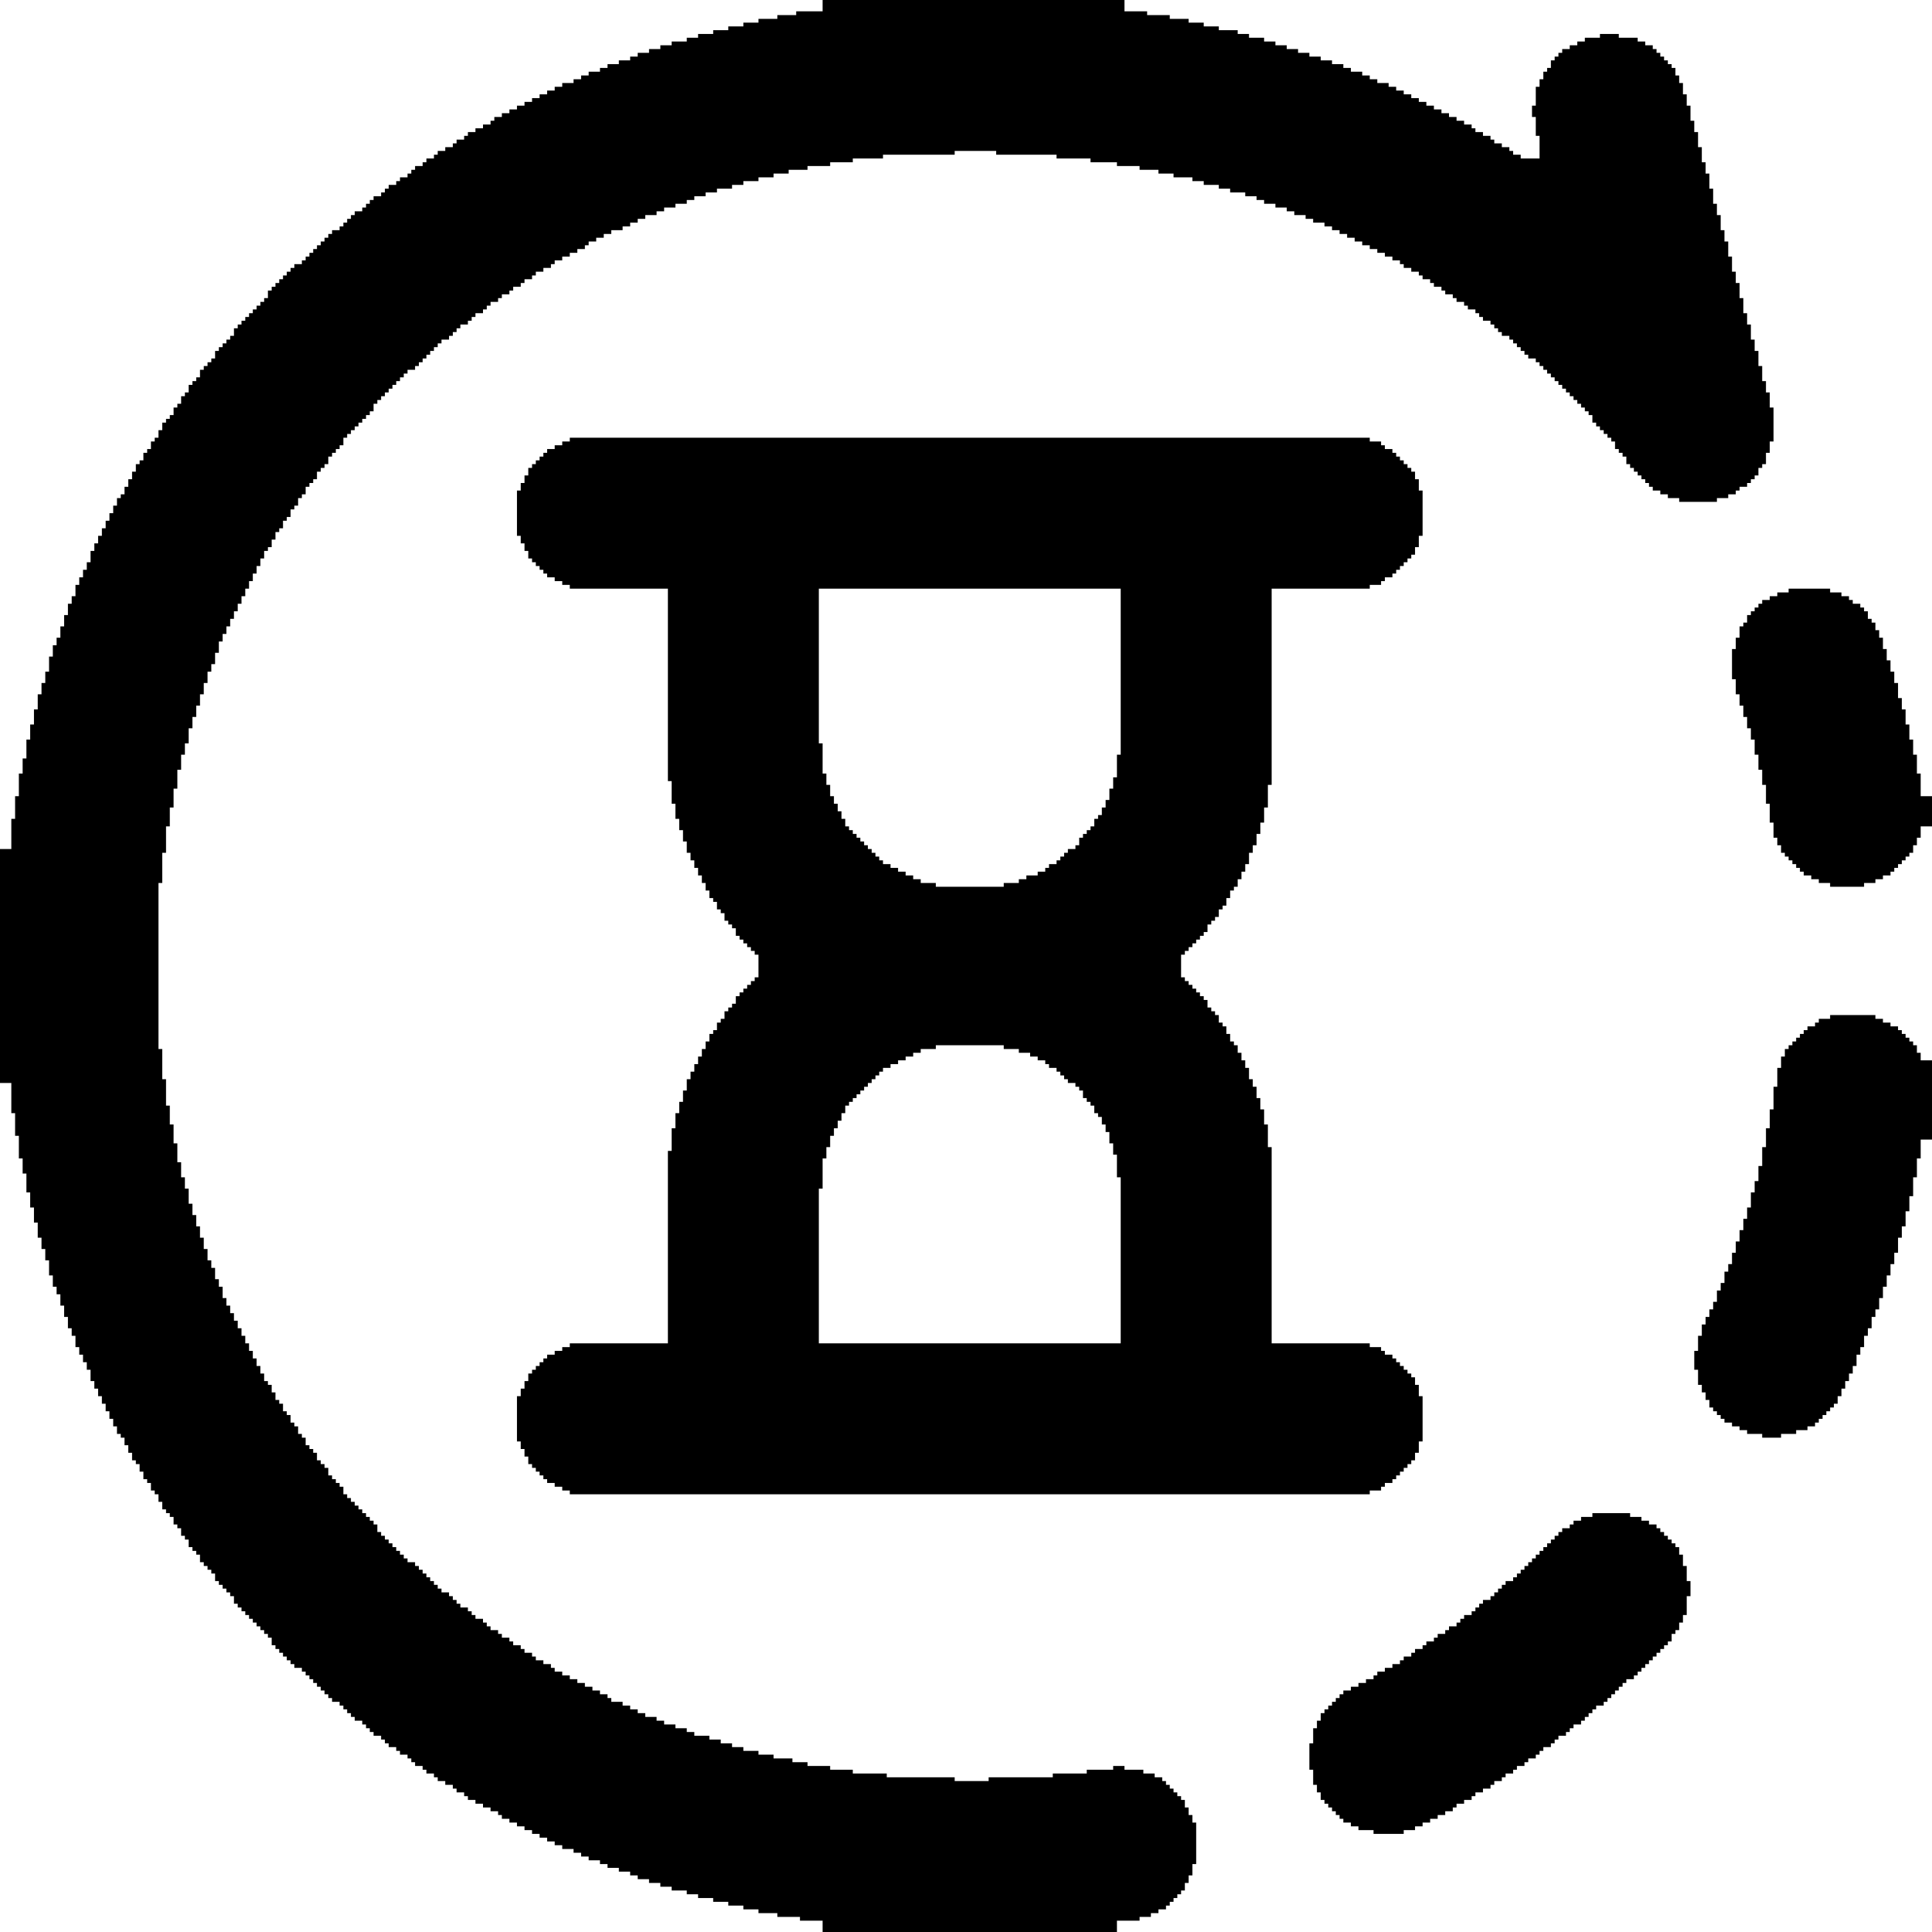
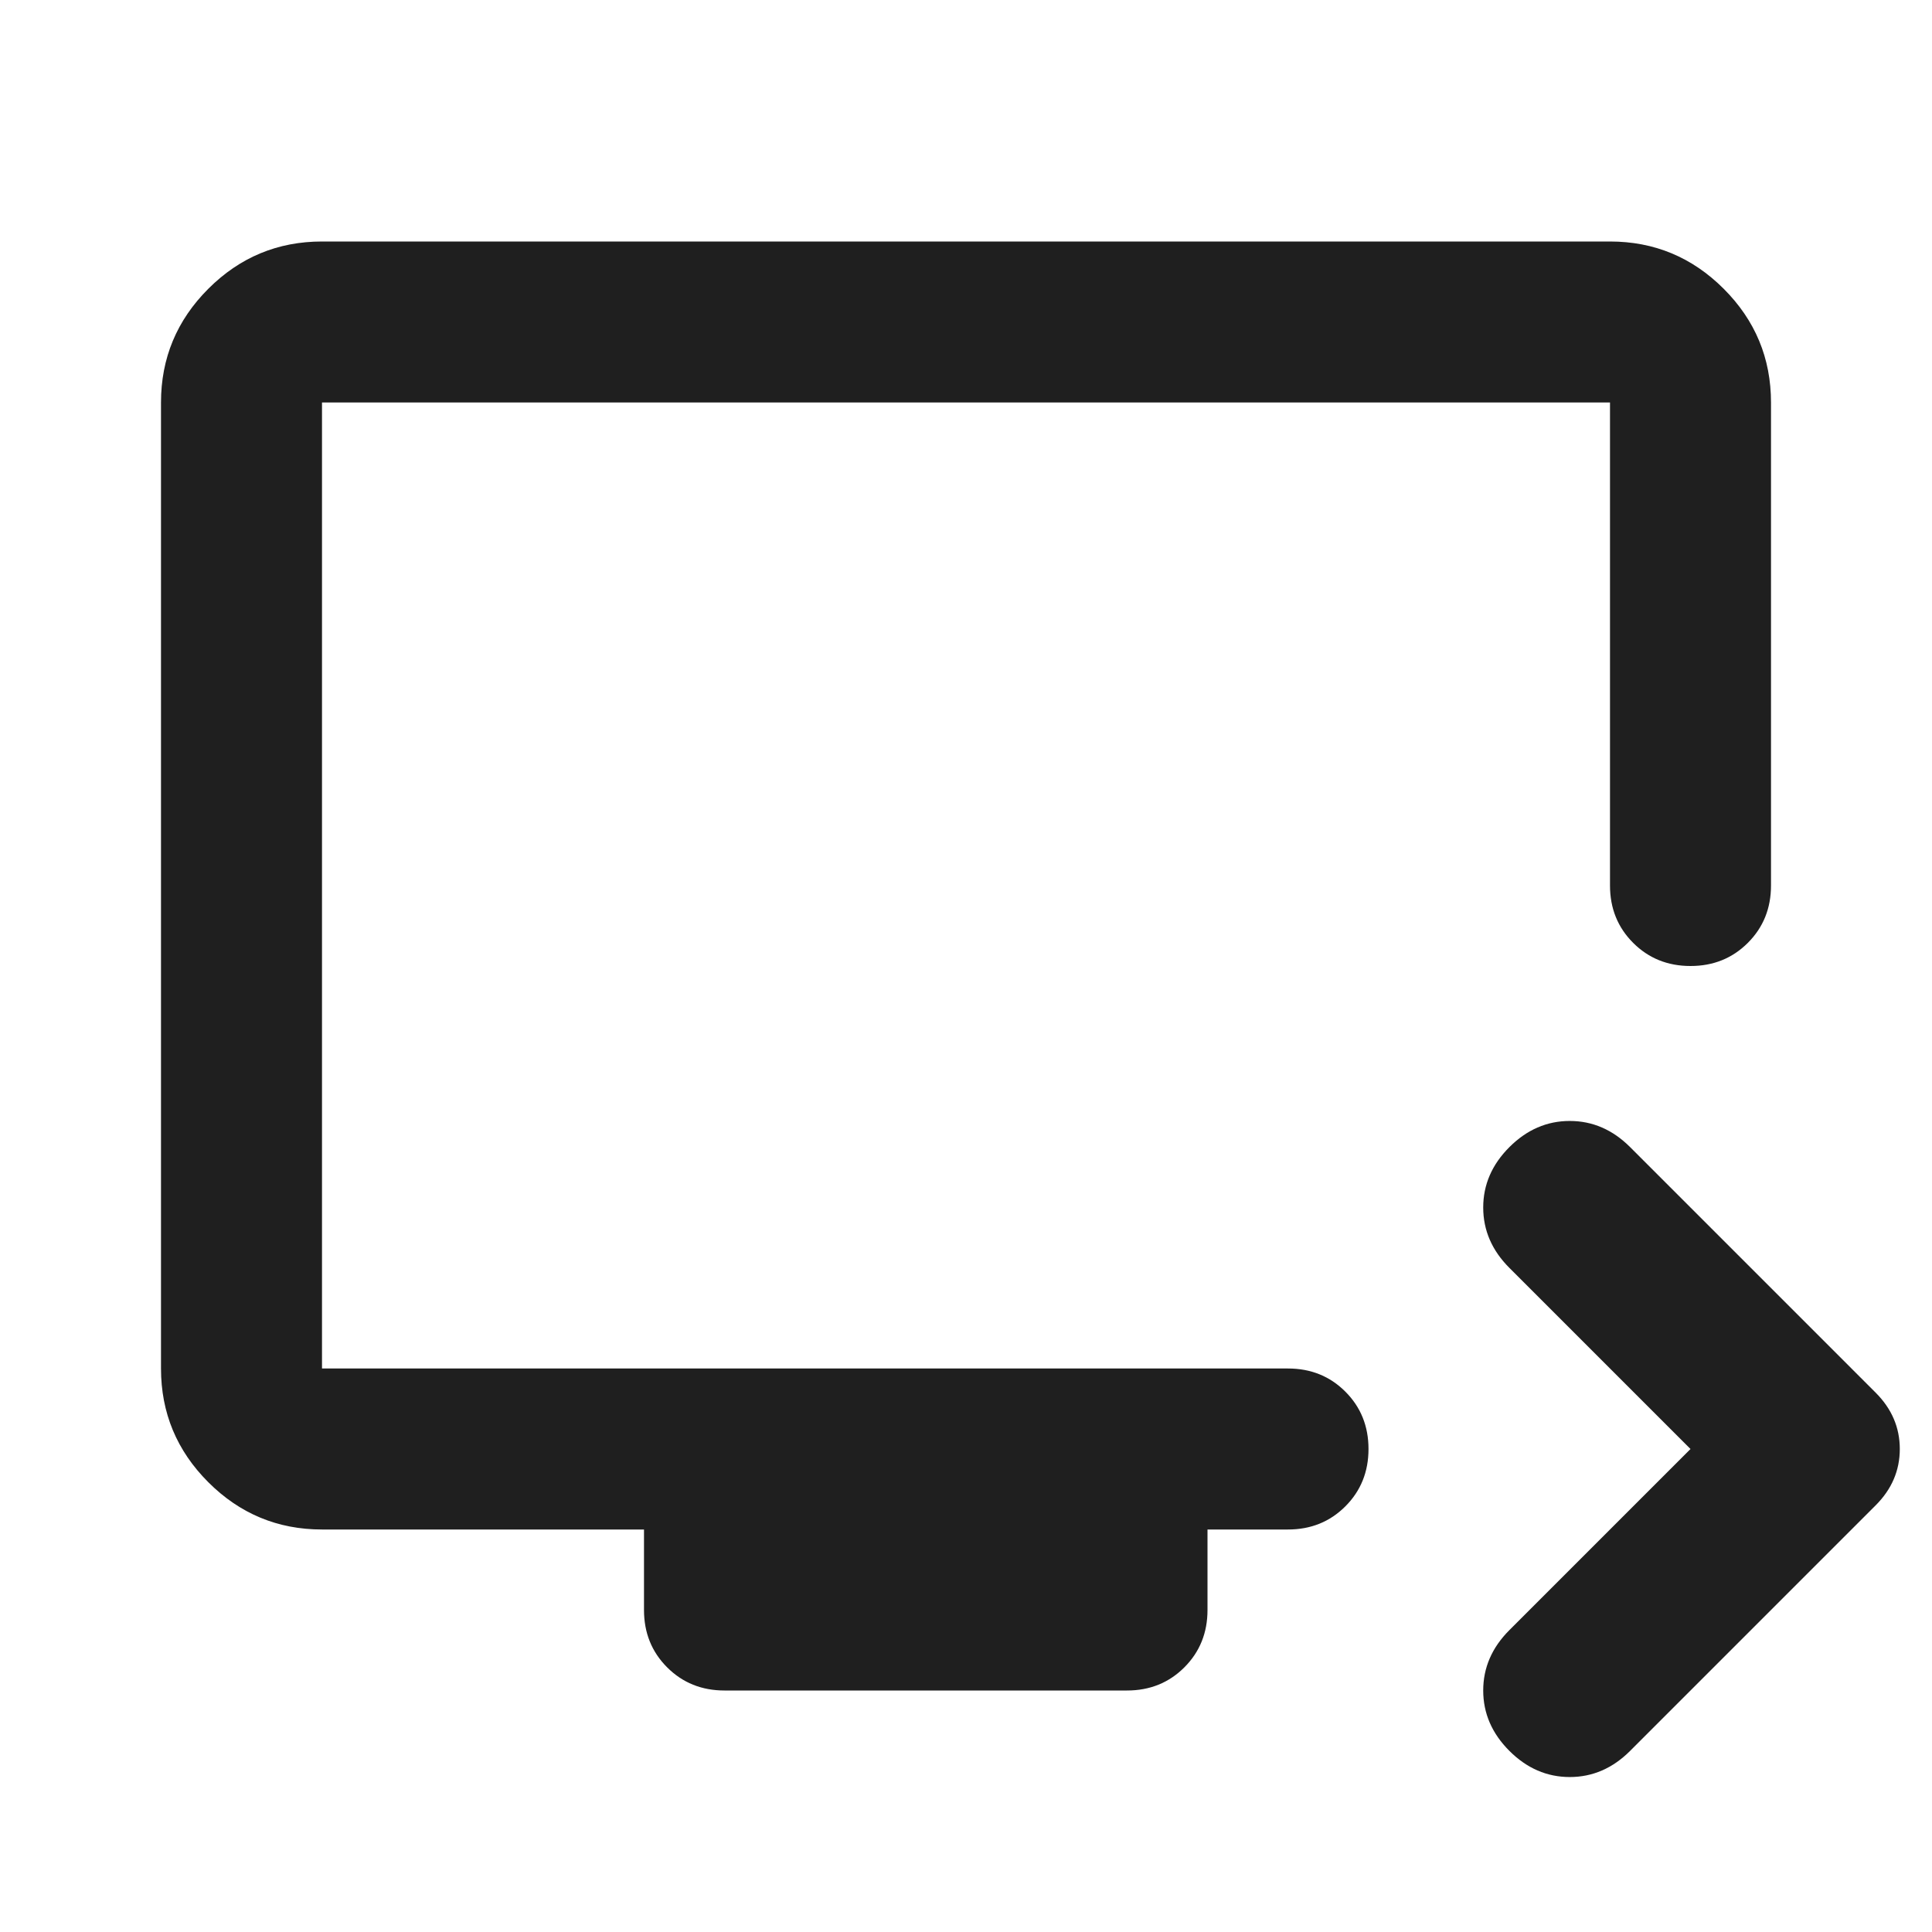
- <svg xmlns="http://www.w3.org/2000/svg" viewBox="0 0 512 512" width="512" height="512">
-   <path fill="#000" d="M218,0h80v1h-80zM218,1h80v1h-80zM218,2h80v1h-80zM211,3h93v1h-93zM206,4h104v1h-104zM201,5h114v1h-114zM197,6h122v1h-122zM193,7h130v1h-130zM189,8h139v1h-139zM185,9h146v1h-146zM424,9h5v1h-5zM182,10h153v1h-153zM420,10h14v1h-14zM178,11h160v1h-160zM418,11h18v1h-18zM175,12h166v1h-166zM416,12h22v1h-22zM172,13h172v1h-172zM414,13h25v1h-25zM169,14h178v1h-178zM413,14h27v1h-27zM167,15h183v1h-183zM412,15h29v1h-29zM164,16h189v1h-189zM411,16h31v1h-31zM161,17h195v1h-195zM411,17h32v1h-32zM159,18h199v1h-199zM410,18h34v1h-34zM156,19h205v1h-205zM409,19h35v1h-35zM154,20h209v1h-209zM409,20h36v1h-36zM152,21h213v1h-213zM408,21h37v1h-37zM149,22h219v1h-219zM408,22h38v1h-38zM147,23h223v1h-223zM407,23h39v1h-39zM145,24h227v1h-227zM407,24h39v1h-39zM143,25h231v1h-231zM407,25h40v1h-40zM141,26h235v1h-235zM407,26h40v1h-40zM139,27h239v1h-239zM407,27h40v1h-40zM137,28h243v1h-243zM406,28h42v1h-42zM135,29h247v1h-247zM406,29h42v1h-42zM133,30h251v1h-251zM406,30h42v1h-42zM131,31h255v1h-255zM407,31h41v1h-41zM130,32h258v1h-258zM407,32h42v1h-42zM128,33h262v1h-262zM407,33h42v1h-42zM126,34h265v1h-265zM407,34h42v1h-42zM124,35h269v1h-269zM407,35h43v1h-43zM123,36h272v1h-272zM408,36h42v1h-42zM121,37h275v1h-275zM408,37h42v1h-42zM120,38h278v1h-278zM408,38h42v1h-42zM118,39h282v1h-282zM408,39h43v1h-43zM116,40h137v1h-137zM264,40h137v1h-137zM408,40h43v1h-43zM115,41h119v1h-119zM280,41h123v1h-123zM408,41h43v1h-43zM113,42h113v1h-113zM289,42h162v1h-162zM112,43h108v1h-108zM296,43h156v1h-156zM110,44h104v1h-104zM302,44h150v1h-150zM109,45h100v1h-100zM307,45h145v1h-145zM108,46h97v1h-97zM311,46h142v1h-142zM106,47h95v1h-95zM316,47h137v1h-137zM105,48h92v1h-92zM319,48h134v1h-134zM103,49h91v1h-91zM323,49h130v1h-130zM102,50h88v1h-88zM326,50h128v1h-128zM101,51h86v1h-86zM330,51h124v1h-124zM99,52h85v1h-85zM333,52h121v1h-121zM98,53h84v1h-84zM335,53h119v1h-119zM97,54h82v1h-82zM338,54h117v1h-117zM96,55h80v1h-80zM341,55h114v1h-114zM94,56h80v1h-80zM343,56h112v1h-112zM93,57h78v1h-78zM346,57h110v1h-110zM92,58h77v1h-77zM348,58h108v1h-108zM91,59h76v1h-76zM351,59h105v1h-105zM90,60h75v1h-75zM353,60h103v1h-103zM88,61h74v1h-74zM355,61h102v1h-102zM87,62h73v1h-73zM357,62h100v1h-100zM86,63h72v1h-72zM359,63h98v1h-98zM85,64h71v1h-71zM361,64h97v1h-97zM84,65h71v1h-71zM363,65h95v1h-95zM83,66h70v1h-70zM365,66h93v1h-93zM82,67h69v1h-69zM367,67h91v1h-91zM81,68h68v1h-68zM369,68h90v1h-90zM80,69h67v1h-67zM371,69h88v1h-88zM78,70h68v1h-68zM372,70h87v1h-87zM77,71h67v1h-67zM374,71h85v1h-85zM76,72h66v1h-66zM376,72h84v1h-84zM75,73h66v1h-66zM377,73h83v1h-83zM74,74h65v1h-65zM379,74h81v1h-81zM73,75h65v1h-65zM380,75h81v1h-81zM72,76h64v1h-64zM382,76h79v1h-79zM71,77h64v1h-64zM383,77h78v1h-78zM71,78h62v1h-62zM385,78h76v1h-76zM70,79h62v1h-62zM386,79h76v1h-76zM69,80h61v1h-61zM388,80h74v1h-74zM68,81h61v1h-61zM389,81h73v1h-73zM67,82h61v1h-61zM391,82h71v1h-71zM66,83h60v1h-60zM392,83h71v1h-71zM65,84h60v1h-60zM393,84h70v1h-70zM64,85h60v1h-60zM395,85h68v1h-68zM63,86h59v1h-59zM396,86h68v1h-68zM62,87h59v1h-59zM397,87h67v1h-67zM62,88h58v1h-58zM398,88h66v1h-66zM61,89h58v1h-58zM400,89h64v1h-64zM60,90h57v1h-57zM401,90h64v1h-64zM59,91h57v1h-57zM402,91h63v1h-63zM58,92h57v1h-57zM403,92h62v1h-62zM57,93h57v1h-57zM404,93h62v1h-62zM57,94h56v1h-56zM405,94h61v1h-61zM56,95h56v1h-56zM407,95h59v1h-59zM55,96h56v1h-56zM408,96h58v1h-58zM54,97h56v1h-56zM409,97h58v1h-58zM53,98h55v1h-55zM410,98h57v1h-57zM53,99h54v1h-54zM411,99h56v1h-56zM52,100h54v1h-54zM412,100h55v1h-55zM51,101h54v1h-54zM413,101h55v1h-55zM50,102h54v1h-54zM414,102h54v1h-54zM50,103h53v1h-53zM415,103h53v1h-53zM49,104h53v1h-53zM416,104h53v1h-53zM48,105h53v1h-53zM417,105h52v1h-52zM48,106h52v1h-52zM418,106h51v1h-51zM47,107h52v1h-52zM419,107h50v1h-50zM46,108h53v1h-53zM420,108h50v1h-50zM46,109h52v1h-52zM421,109h49v1h-49zM45,110h52v1h-52zM422,110h48v1h-48zM44,111h52v1h-52zM422,111h48v1h-48zM43,112h52v1h-52zM423,112h47v1h-47zM43,113h51v1h-51zM424,113h46v1h-46zM42,114h51v1h-51zM425,114h45v1h-45zM42,115h50v1h-50zM426,115h44v1h-44zM41,116h50v1h-50zM151,116h212v1h-212zM427,116h43v1h-43zM40,117h51v1h-51zM149,117h217v1h-217zM428,117h41v1h-41zM40,118h50v1h-50zM147,118h220v1h-220zM428,118h41v1h-41zM39,119h50v1h-50zM145,119h224v1h-224zM429,119h40v1h-40zM38,120h50v1h-50zM144,120h226v1h-226zM430,120h38v1h-38zM38,121h49v1h-49zM143,121h228v1h-228zM431,121h37v1h-37zM37,122h50v1h-50zM142,122h230v1h-230zM431,122h37v1h-37zM36,123h50v1h-50zM141,123h232v1h-232zM432,123h35v1h-35zM36,124h49v1h-49zM140,124h234v1h-234zM433,124h33v1h-33zM35,125h49v1h-49zM140,125h235v1h-235zM434,125h32v1h-32zM35,126h49v1h-49zM139,126h236v1h-236zM435,126h30v1h-30zM34,127h49v1h-49zM139,127h237v1h-237zM436,127h28v1h-28zM34,128h48v1h-48zM138,128h238v1h-238zM437,128h26v1h-26zM33,129h48v1h-48zM138,129h238v1h-238zM438,129h23v1h-23zM33,130h48v1h-48zM137,130h240v1h-240zM440,130h20v1h-20zM32,131h48v1h-48zM137,131h240v1h-240zM442,131h16v1h-16zM31,132h48v1h-48zM137,132h240v1h-240zM445,132h10v1h-10zM31,133h48v1h-48zM137,133h240v1h-240zM30,134h48v1h-48zM137,134h240v1h-240zM30,135h47v1h-47zM137,135h240v1h-240zM29,136h48v1h-48zM137,136h240v1h-240zM29,137h47v1h-47zM137,137h240v1h-240zM28,138h47v1h-47zM137,138h240v1h-240zM28,139h47v1h-47zM137,139h240v1h-240zM27,140h47v1h-47zM137,140h240v1h-240zM27,141h46v1h-46zM137,141h240v1h-240zM26,142h47v1h-47zM138,142h238v1h-238zM26,143h46v1h-46zM138,143h238v1h-238zM25,144h47v1h-47zM139,144h237v1h-237zM25,145h46v1h-46zM139,145h236v1h-236zM24,146h46v1h-46zM140,146h235v1h-235zM24,147h46v1h-46zM140,147h234v1h-234zM24,148h45v1h-45zM141,148h232v1h-232zM23,149h46v1h-46zM142,149h230v1h-230zM23,150h45v1h-45zM143,150h228v1h-228zM22,151h46v1h-46zM144,151h226v1h-226zM22,152h45v1h-45zM145,152h224v1h-224zM21,153h46v1h-46zM147,153h220v1h-220zM21,154h45v1h-45zM149,154h217v1h-217zM20,155h46v1h-46zM151,155h212v1h-212zM20,156h45v1h-45zM177,156h40v1h-40zM297,156h40v1h-40zM474,156h11v1h-11zM20,157h45v1h-45zM177,157h40v1h-40zM297,157h40v1h-40zM471,157h17v1h-17zM19,158h45v1h-45zM177,158h40v1h-40zM297,158h40v1h-40zM469,158h21v1h-21zM19,159h45v1h-45zM177,159h40v1h-40zM297,159h40v1h-40zM467,159h24v1h-24zM18,160h45v1h-45zM177,160h40v1h-40zM297,160h40v1h-40zM466,160h27v1h-27zM18,161h45v1h-45zM177,161h40v1h-40zM297,161h40v1h-40zM465,161h29v1h-29zM18,162h44v1h-44zM177,162h40v1h-40zM297,162h40v1h-40zM464,162h31v1h-31zM17,163h45v1h-45zM177,163h40v1h-40zM297,163h40v1h-40zM463,163h32v1h-32zM17,164h44v1h-44zM177,164h40v1h-40zM297,164h40v1h-40zM463,164h33v1h-33zM17,165h44v1h-44zM177,165h40v1h-40zM297,165h40v1h-40zM462,165h35v1h-35zM16,166h44v1h-44zM177,166h40v1h-40zM297,166h40v1h-40zM461,166h36v1h-36zM16,167h44v1h-44zM177,167h40v1h-40zM297,167h40v1h-40zM461,167h37v1h-37zM16,168h43v1h-43zM177,168h40v1h-40zM297,168h40v1h-40zM461,168h37v1h-37zM15,169h44v1h-44zM177,169h40v1h-40zM297,169h40v1h-40zM460,169h39v1h-39zM15,170h43v1h-43zM177,170h40v1h-40zM297,170h40v1h-40zM460,170h39v1h-39zM14,171h44v1h-44zM177,171h40v1h-40zM297,171h40v1h-40zM460,171h39v1h-39zM14,172h44v1h-44zM177,172h40v1h-40zM297,172h40v1h-40zM459,172h41v1h-41zM14,173h43v1h-43zM177,173h40v1h-40zM297,173h40v1h-40zM459,173h41v1h-41zM13,174h44v1h-44zM177,174h40v1h-40zM297,174h40v1h-40zM459,174h41v1h-41zM13,175h44v1h-44zM177,175h40v1h-40zM297,175h40v1h-40zM459,175h42v1h-42zM13,176h43v1h-43zM177,176h40v1h-40zM297,176h40v1h-40zM459,176h42v1h-42zM13,177h43v1h-43zM177,177h40v1h-40zM297,177h40v1h-40zM459,177h42v1h-42zM12,178h43v1h-43zM177,178h40v1h-40zM297,178h40v1h-40zM459,178h43v1h-43zM12,179h43v1h-43zM177,179h40v1h-40zM297,179h40v1h-40zM459,179h43v1h-43zM12,180h43v1h-43zM177,180h40v1h-40zM297,180h40v1h-40zM460,180h42v1h-42zM11,181h43v1h-43zM177,181h40v1h-40zM297,181h40v1h-40zM460,181h43v1h-43zM11,182h43v1h-43zM177,182h40v1h-40zM297,182h40v1h-40zM460,182h43v1h-43zM11,183h43v1h-43zM177,183h40v1h-40zM297,183h40v1h-40zM460,183h43v1h-43zM10,184h43v1h-43zM177,184h40v1h-40zM297,184h40v1h-40zM461,184h42v1h-42zM10,185h43v1h-43zM177,185h40v1h-40zM297,185h40v1h-40zM461,185h43v1h-43zM10,186h43v1h-43zM177,186h40v1h-40zM297,186h40v1h-40zM461,186h43v1h-43zM10,187h42v1h-42zM177,187h40v1h-40zM297,187h40v1h-40zM462,187h42v1h-42zM9,188h43v1h-43zM177,188h40v1h-40zM297,188h40v1h-40zM462,188h43v1h-43zM9,189h43v1h-43zM177,189h40v1h-40zM297,189h40v1h-40zM462,189h43v1h-43zM9,190h42v1h-42zM177,190h40v1h-40zM297,190h40v1h-40zM463,190h42v1h-42zM9,191h42v1h-42zM177,191h40v1h-40zM297,191h40v1h-40zM463,191h42v1h-42zM8,192h43v1h-43zM177,192h40v1h-40zM297,192h40v1h-40zM463,192h43v1h-43zM8,193h42v1h-42zM177,193h40v1h-40zM297,193h40v1h-40zM464,193h42v1h-42zM8,194h42v1h-42zM177,194h40v1h-40zM297,194h40v1h-40zM464,194h42v1h-42zM8,195h42v1h-42zM177,195h40v1h-40zM297,195h40v1h-40zM464,195h42v1h-42zM7,196h43v1h-43zM177,196h40v1h-40zM297,196h40v1h-40zM465,196h42v1h-42zM7,197h42v1h-42zM177,197h41v1h-41zM297,197h40v1h-40zM465,197h42v1h-42zM7,198h42v1h-42zM177,198h41v1h-41zM297,198h40v1h-40zM465,198h42v1h-42zM7,199h42v1h-42zM177,199h41v1h-41zM297,199h40v1h-40zM465,199h42v1h-42zM7,200h41v1h-41zM177,200h41v1h-41zM296,200h41v1h-41zM466,200h42v1h-42zM6,201h42v1h-42zM177,201h41v1h-41zM296,201h41v1h-41zM466,201h42v1h-42zM6,202h42v1h-42zM177,202h41v1h-41zM296,202h41v1h-41zM466,202h42v1h-42zM6,203h42v1h-42zM177,203h41v1h-41zM296,203h41v1h-41zM466,203h42v1h-42zM6,204h41v1h-41zM177,204h41v1h-41zM296,204h41v1h-41zM467,204h41v1h-41zM5,205h42v1h-42zM177,205h42v1h-42zM296,205h41v1h-41zM467,205h42v1h-42zM5,206h42v1h-42zM177,206h42v1h-42zM295,206h42v1h-42zM467,206h42v1h-42zM5,207h42v1h-42zM178,207h41v1h-41zM295,207h42v1h-42zM467,207h42v1h-42zM5,208h42v1h-42zM178,208h42v1h-42zM295,208h41v1h-41zM468,208h41v1h-41zM5,209h41v1h-41zM178,209h42v1h-42zM294,209h42v1h-42zM468,209h41v1h-41zM5,210h41v1h-41zM178,210h42v1h-42zM294,210h42v1h-42zM468,210h41v1h-41zM4,211h42v1h-42zM178,211h43v1h-43zM294,211h42v1h-42zM468,211h44v1h-44zM4,212h42v1h-42zM178,212h43v1h-43zM293,212h43v1h-43zM468,212h44v1h-44zM4,213h42v1h-42zM179,213h43v1h-43zM293,213h43v1h-43zM469,213h43v1h-43zM4,214h41v1h-41zM179,214h43v1h-43zM292,214h43v1h-43zM469,214h43v1h-43zM4,215h41v1h-41zM179,215h44v1h-44zM292,215h43v1h-43zM469,215h43v1h-43zM4,216h41v1h-41zM179,216h44v1h-44zM291,216h44v1h-44zM469,216h43v1h-43zM3,217h42v1h-42zM180,217h44v1h-44zM290,217h45v1h-45zM469,217h43v1h-43zM3,218h42v1h-42zM180,218h44v1h-44zM290,218h44v1h-44zM470,218h42v1h-42zM3,219h41v1h-41zM180,219h45v1h-45zM289,219h45v1h-45zM470,219h39v1h-39zM3,220h41v1h-41zM181,220h45v1h-45zM288,220h46v1h-46zM470,220h39v1h-39zM3,221h41v1h-41zM181,221h46v1h-46zM287,221h46v1h-46zM470,221h39v1h-39zM3,222h41v1h-41zM181,222h47v1h-47zM286,222h47v1h-47zM471,222h37v1h-37zM3,223h41v1h-41zM182,223h47v1h-47zM286,223h47v1h-47zM471,223h37v1h-37zM3,224h41v1h-41zM182,224h48v1h-48zM285,224h47v1h-47zM472,224h35v1h-35zM0,225h44v1h-44zM182,225h49v1h-49zM283,225h49v1h-49zM472,225h35v1h-35zM0,226h43v1h-43zM183,226h49v1h-49zM282,226h49v1h-49zM473,226h33v1h-33zM0,227h43v1h-43zM183,227h50v1h-50zM281,227h50v1h-50zM474,227h31v1h-31zM0,228h43v1h-43zM184,228h50v1h-50zM280,228h51v1h-51zM475,228h29v1h-29zM0,229h43v1h-43zM184,229h52v1h-52zM278,229h52v1h-52zM476,229h27v1h-27zM0,230h43v1h-43zM185,230h53v1h-53zM277,230h53v1h-53zM477,230h25v1h-25zM0,231h43v1h-43zM185,231h55v1h-55zM275,231h54v1h-54zM478,231h23v1h-23zM0,232h43v1h-43zM186,232h56v1h-56zM272,232h57v1h-57zM480,232h19v1h-19zM0,233h43v1h-43zM186,233h58v1h-58zM270,233h58v1h-58zM482,233h15v1h-15zM0,234h42v1h-42zM187,234h61v1h-61zM266,234h62v1h-62zM485,234h9v1h-9zM0,235h42v1h-42zM187,235h140v1h-140zM0,236h42v1h-42zM188,236h138v1h-138zM0,237h42v1h-42zM188,237h138v1h-138zM0,238h42v1h-42zM189,238h136v1h-136zM0,239h42v1h-42zM190,239h135v1h-135zM0,240h42v1h-42zM190,240h134v1h-134zM0,241h42v1h-42zM191,241h132v1h-132zM0,242h42v1h-42zM192,242h131v1h-131zM0,243h42v1h-42zM192,243h130v1h-130zM0,244h42v1h-42zM193,244h128v1h-128zM0,245h42v1h-42zM194,245h126v1h-126zM0,246h42v1h-42zM195,246h125v1h-125zM0,247h42v1h-42zM195,247h124v1h-124zM0,248h42v1h-42zM196,248h122v1h-122zM0,249h42v1h-42zM197,249h120v1h-120zM0,250h42v1h-42zM198,250h118v1h-118zM0,251h42v1h-42zM199,251h116v1h-116zM0,252h42v1h-42zM200,252h114v1h-114zM0,253h42v1h-42zM201,253h112v1h-112zM0,254h42v1h-42zM201,254h112v1h-112zM0,255h42v1h-42zM201,255h112v1h-112zM0,256h42v1h-42zM201,256h112v1h-112zM0,257h42v1h-42zM201,257h112v1h-112zM0,258h42v1h-42zM201,258h112v1h-112zM0,259h42v1h-42zM200,259h114v1h-114zM0,260h42v1h-42zM199,260h116v1h-116zM0,261h42v1h-42zM198,261h118v1h-118zM0,262h42v1h-42zM197,262h120v1h-120zM0,263h42v1h-42zM196,263h122v1h-122zM0,264h42v1h-42zM195,264h124v1h-124zM0,265h42v1h-42zM195,265h125v1h-125zM0,266h42v1h-42zM194,266h126v1h-126zM0,267h42v1h-42zM193,267h128v1h-128zM0,268h42v1h-42zM192,268h130v1h-130zM0,269h42v1h-42zM192,269h131v1h-131zM485,269h12v1h-12zM0,270h42v1h-42zM191,270h132v1h-132zM482,270h17v1h-17zM0,271h42v1h-42zM190,271h134v1h-134zM481,271h20v1h-20zM0,272h42v1h-42zM190,272h135v1h-135zM479,272h24v1h-24zM0,273h42v1h-42zM189,273h136v1h-136zM478,273h26v1h-26zM0,274h42v1h-42zM188,274h138v1h-138zM477,274h28v1h-28zM0,275h42v1h-42zM188,275h138v1h-138zM476,275h30v1h-30zM0,276h42v1h-42zM187,276h140v1h-140zM475,276h32v1h-32zM0,277h42v1h-42zM187,277h61v1h-61zM266,277h62v1h-62zM474,277h34v1h-34zM0,278h43v1h-43zM186,278h58v1h-58zM270,278h58v1h-58zM473,278h35v1h-35zM0,279h43v1h-43zM186,279h56v1h-56zM273,279h56v1h-56zM473,279h36v1h-36zM0,280h43v1h-43zM185,280h55v1h-55zM275,280h54v1h-54zM472,280h37v1h-37zM0,281h43v1h-43zM185,281h53v1h-53zM277,281h53v1h-53zM472,281h40v1h-40zM0,282h43v1h-43zM184,282h52v1h-52zM278,282h52v1h-52zM472,282h40v1h-40zM0,283h43v1h-43zM184,283h50v1h-50zM280,283h51v1h-51zM471,283h41v1h-41zM0,284h43v1h-43zM183,284h50v1h-50zM281,284h50v1h-50zM471,284h41v1h-41zM0,285h43v1h-43zM183,285h49v1h-49zM282,285h49v1h-49zM471,285h41v1h-41zM0,286h44v1h-44zM182,286h49v1h-49zM283,286h49v1h-49zM471,286h41v1h-41zM3,287h41v1h-41zM182,287h48v1h-48zM285,287h47v1h-47zM471,287h41v1h-41zM3,288h41v1h-41zM182,288h47v1h-47zM286,288h47v1h-47zM470,288h42v1h-42zM3,289h41v1h-41zM181,289h47v1h-47zM287,289h46v1h-46zM470,289h42v1h-42zM3,290h41v1h-41zM181,290h46v1h-46zM287,290h46v1h-46zM470,290h42v1h-42zM3,291h41v1h-41zM181,291h45v1h-45zM288,291h46v1h-46zM470,291h42v1h-42zM3,292h41v1h-41zM180,292h45v1h-45zM289,292h45v1h-45zM470,292h42v1h-42zM3,293h42v1h-42zM180,293h44v1h-44zM290,293h44v1h-44zM470,293h42v1h-42zM3,294h42v1h-42zM180,294h44v1h-44zM290,294h45v1h-45zM469,294h43v1h-43zM4,295h41v1h-41zM179,295h44v1h-44zM291,295h44v1h-44zM469,295h43v1h-43zM4,296h41v1h-41zM179,296h44v1h-44zM292,296h43v1h-43zM469,296h43v1h-43zM4,297h41v1h-41zM179,297h43v1h-43zM292,297h43v1h-43zM469,297h43v1h-43zM4,298h42v1h-42zM179,298h43v1h-43zM293,298h43v1h-43zM469,298h43v1h-43zM4,299h42v1h-42zM178,299h43v1h-43zM293,299h43v1h-43zM468,299h44v1h-44zM4,300h42v1h-42zM178,300h43v1h-43zM294,300h42v1h-42zM468,300h44v1h-44zM5,301h41v1h-41zM178,301h42v1h-42zM294,301h42v1h-42zM468,301h44v1h-44zM5,302h41v1h-41zM178,302h42v1h-42zM294,302h42v1h-42zM468,302h41v1h-41zM5,303h42v1h-42zM178,303h42v1h-42zM295,303h41v1h-41zM468,303h41v1h-41zM5,304h42v1h-42zM178,304h41v1h-41zM295,304h42v1h-42zM467,304h42v1h-42zM5,305h42v1h-42zM177,305h42v1h-42zM295,305h42v1h-42zM467,305h42v1h-42zM5,306h42v1h-42zM177,306h42v1h-42zM296,306h41v1h-41zM467,306h42v1h-42zM6,307h41v1h-41zM177,307h41v1h-41zM296,307h41v1h-41zM467,307h41v1h-41zM6,308h42v1h-42zM177,308h41v1h-41zM296,308h41v1h-41zM467,308h41v1h-41zM6,309h42v1h-42zM177,309h41v1h-41zM296,309h41v1h-41zM466,309h42v1h-42zM6,310h42v1h-42zM177,310h41v1h-41zM296,310h41v1h-41zM466,310h42v1h-42zM7,311h41v1h-41zM177,311h41v1h-41zM296,311h41v1h-41zM466,311h42v1h-42zM7,312h42v1h-42zM177,312h41v1h-41zM297,312h40v1h-40zM466,312h41v1h-41zM7,313h42v1h-42zM177,313h41v1h-41zM297,313h40v1h-40zM465,313h42v1h-42zM7,314h42v1h-42zM177,314h41v1h-41zM297,314h40v1h-40zM465,314h42v1h-42zM7,315h43v1h-43zM177,315h40v1h-40zM297,315h40v1h-40zM465,315h42v1h-42zM8,316h42v1h-42zM177,316h40v1h-40zM297,316h40v1h-40zM464,316h43v1h-43zM8,317h42v1h-42zM177,317h40v1h-40zM297,317h40v1h-40zM464,317h42v1h-42zM8,318h42v1h-42zM177,318h40v1h-40zM297,318h40v1h-40zM464,318h42v1h-42zM8,319h43v1h-43zM177,319h40v1h-40zM297,319h40v1h-40zM464,319h42v1h-42zM9,320h42v1h-42zM177,320h40v1h-40zM297,320h40v1h-40zM463,320h43v1h-43zM9,321h42v1h-42zM177,321h40v1h-40zM297,321h40v1h-40zM463,321h42v1h-42zM9,322h43v1h-43zM177,322h40v1h-40zM297,322h40v1h-40zM463,322h42v1h-42zM9,323h43v1h-43zM177,323h40v1h-40zM297,323h40v1h-40zM462,323h43v1h-43zM10,324h42v1h-42zM177,324h40v1h-40zM297,324h40v1h-40zM462,324h43v1h-43zM10,325h43v1h-43zM177,325h40v1h-40zM297,325h40v1h-40zM462,325h42v1h-42zM10,326h43v1h-43zM177,326h40v1h-40zM297,326h40v1h-40zM461,326h43v1h-43zM10,327h43v1h-43zM177,327h40v1h-40zM297,327h40v1h-40zM461,327h43v1h-43zM11,328h43v1h-43zM177,328h40v1h-40zM297,328h40v1h-40zM461,328h42v1h-42zM11,329h43v1h-43zM177,329h40v1h-40zM297,329h40v1h-40zM460,329h43v1h-43zM11,330h43v1h-43zM177,330h40v1h-40zM297,330h40v1h-40zM460,330h43v1h-43zM12,331h43v1h-43zM177,331h40v1h-40zM297,331h40v1h-40zM460,331h43v1h-43zM12,332h43v1h-43zM177,332h40v1h-40zM297,332h40v1h-40zM459,332h43v1h-43zM12,333h43v1h-43zM177,333h40v1h-40zM297,333h40v1h-40zM459,333h43v1h-43zM13,334h43v1h-43zM177,334h40v1h-40zM297,334h40v1h-40zM459,334h43v1h-43zM13,335h43v1h-43zM177,335h40v1h-40zM297,335h40v1h-40zM458,335h43v1h-43zM13,336h44v1h-44zM177,336h40v1h-40zM297,336h40v1h-40zM458,336h43v1h-43zM13,337h44v1h-44zM177,337h40v1h-40zM297,337h40v1h-40zM457,337h44v1h-44zM14,338h43v1h-43zM177,338h40v1h-40zM297,338h40v1h-40zM457,338h43v1h-43zM14,339h44v1h-44zM177,339h40v1h-40zM297,339h40v1h-40zM457,339h43v1h-43zM14,340h44v1h-44zM177,340h40v1h-40zM297,340h40v1h-40zM456,340h44v1h-44zM15,341h44v1h-44zM177,341h40v1h-40zM297,341h40v1h-40zM456,341h43v1h-43zM15,342h44v1h-44zM177,342h40v1h-40zM297,342h40v1h-40zM455,342h44v1h-44zM16,343h43v1h-43zM177,343h40v1h-40zM297,343h40v1h-40zM455,343h44v1h-44zM16,344h44v1h-44zM177,344h40v1h-40zM297,344h40v1h-40zM455,344h43v1h-43zM16,345h44v1h-44zM177,345h40v1h-40zM297,345h40v1h-40zM454,345h44v1h-44zM17,346h44v1h-44zM177,346h40v1h-40zM297,346h40v1h-40zM454,346h44v1h-44zM17,347h44v1h-44zM177,347h40v1h-40zM297,347h40v1h-40zM453,347h44v1h-44zM17,348h45v1h-45zM177,348h40v1h-40zM297,348h40v1h-40zM453,348h44v1h-44zM18,349h44v1h-44zM177,349h40v1h-40zM297,349h40v1h-40zM452,349h44v1h-44zM18,350h45v1h-45zM177,350h40v1h-40zM297,350h40v1h-40zM452,350h44v1h-44zM18,351h45v1h-45zM177,351h40v1h-40zM297,351h40v1h-40zM451,351h45v1h-45zM19,352h45v1h-45zM177,352h40v1h-40zM297,352h40v1h-40zM451,352h44v1h-44zM19,353h45v1h-45zM177,353h40v1h-40zM297,353h40v1h-40zM451,353h44v1h-44zM20,354h45v1h-45zM177,354h40v1h-40zM297,354h40v1h-40zM450,354h44v1h-44zM20,355h45v1h-45zM177,355h40v1h-40zM297,355h40v1h-40zM450,355h44v1h-44zM20,356h46v1h-46zM151,356h212v1h-212zM450,356h44v1h-44zM21,357h45v1h-45zM149,357h217v1h-217zM450,357h43v1h-43zM21,358h46v1h-46zM147,358h220v1h-220zM449,358h44v1h-44zM22,359h45v1h-45zM145,359h224v1h-224zM449,359h43v1h-43zM22,360h46v1h-46zM144,360h226v1h-226zM449,360h43v1h-43zM23,361h45v1h-45zM143,361h228v1h-228zM449,361h43v1h-43zM23,362h46v1h-46zM142,362h230v1h-230zM449,362h42v1h-42zM24,363h45v1h-45zM141,363h232v1h-232zM450,363h41v1h-41zM24,364h46v1h-46zM140,364h234v1h-234zM450,364h40v1h-40zM24,365h46v1h-46zM140,365h235v1h-235zM450,365h40v1h-40zM25,366h46v1h-46zM139,366h236v1h-236zM450,366h39v1h-39zM25,367h47v1h-47zM139,367h237v1h-237zM451,367h38v1h-38zM26,368h46v1h-46zM138,368h238v1h-238zM451,368h37v1h-37zM26,369h47v1h-47zM138,369h238v1h-238zM452,369h36v1h-36zM27,370h46v1h-46zM137,370h240v1h-240zM452,370h35v1h-35zM27,371h47v1h-47zM137,371h240v1h-240zM453,371h34v1h-34zM28,372h47v1h-47zM137,372h240v1h-240zM453,372h33v1h-33zM28,373h47v1h-47zM137,373h240v1h-240zM454,373h31v1h-31zM29,374h47v1h-47zM137,374h240v1h-240zM455,374h29v1h-29zM29,375h48v1h-48zM137,375h240v1h-240zM456,375h27v1h-27zM30,376h47v1h-47zM137,376h240v1h-240zM457,376h25v1h-25zM30,377h48v1h-48zM137,377h240v1h-240zM459,377h22v1h-22zM31,378h48v1h-48zM137,378h240v1h-240zM461,378h18v1h-18zM31,379h48v1h-48zM137,379h240v1h-240zM463,379h13v1h-13zM32,380h48v1h-48zM137,380h240v1h-240zM467,380h5v1h-5zM33,381h48v1h-48zM137,381h240v1h-240zM33,382h48v1h-48zM138,382h238v1h-238zM34,383h48v1h-48zM138,383h238v1h-238zM34,384h49v1h-49zM139,384h237v1h-237zM35,385h49v1h-49zM139,385h236v1h-236zM35,386h49v1h-49zM140,386h235v1h-235zM36,387h49v1h-49zM140,387h234v1h-234zM37,388h49v1h-49zM141,388h232v1h-232zM37,389h50v1h-50zM142,389h230v1h-230zM38,390h49v1h-49zM143,390h228v1h-228zM38,391h50v1h-50zM144,391h226v1h-226zM39,392h50v1h-50zM145,392h224v1h-224zM40,393h50v1h-50zM147,393h220v1h-220zM40,394h51v1h-51zM149,394h217v1h-217zM41,395h50v1h-50zM151,395h212v1h-212zM42,396h50v1h-50zM42,397h51v1h-51zM43,398h51v1h-51zM43,399h52v1h-52zM44,400h52v1h-52zM45,401h52v1h-52zM422,401h10v1h-10zM46,402h52v1h-52zM419,402h16v1h-16zM46,403h53v1h-53zM417,403h20v1h-20zM47,404h53v1h-53zM416,404h23v1h-23zM48,405h52v1h-52zM414,405h26v1h-26zM48,406h53v1h-53zM413,406h28v1h-28zM49,407h53v1h-53zM412,407h30v1h-30zM50,408h53v1h-53zM411,408h32v1h-32zM50,409h54v1h-54zM410,409h34v1h-34zM51,410h54v1h-54zM409,410h36v1h-36zM52,411h54v1h-54zM408,411h37v1h-37zM53,412h54v1h-54zM407,412h39v1h-39zM53,413h55v1h-55zM406,413h40v1h-40zM54,414h56v1h-56zM405,414h41v1h-41zM55,415h56v1h-56zM404,415h43v1h-43zM56,416h56v1h-56zM403,416h44v1h-44zM57,417h56v1h-56zM402,417h45v1h-45zM57,418h57v1h-57zM401,418h46v1h-46zM58,419h57v1h-57zM399,419h49v1h-49zM59,420h57v1h-57zM398,420h50v1h-50zM60,421h57v1h-57zM397,421h51v1h-51zM61,422h58v1h-58zM396,422h52v1h-52zM62,423h58v1h-58zM395,423h52v1h-52zM62,424h59v1h-59zM393,424h54v1h-54zM63,425h59v1h-59zM392,425h55v1h-55zM64,426h60v1h-60zM391,426h56v1h-56zM65,427h60v1h-60zM390,427h57v1h-57zM66,428h60v1h-60zM388,428h58v1h-58zM67,429h61v1h-61zM387,429h59v1h-59zM68,430h61v1h-61zM386,430h59v1h-59zM69,431h61v1h-61zM384,431h61v1h-61zM70,432h62v1h-62zM383,432h61v1h-61zM71,433h62v1h-62zM381,433h62v1h-62zM72,434h63v1h-63zM380,434h63v1h-63zM72,435h64v1h-64zM378,435h64v1h-64zM73,436h65v1h-65zM377,436h64v1h-64zM74,437h65v1h-65zM375,437h65v1h-65zM75,438h66v1h-66zM374,438h65v1h-65zM76,439h66v1h-66zM372,439h66v1h-66zM77,440h67v1h-67zM371,440h66v1h-66zM78,441h68v1h-68zM369,441h67v1h-67zM80,442h67v1h-67zM367,442h68v1h-68zM81,443h68v1h-68zM365,443h69v1h-69zM82,444h69v1h-69zM364,444h69v1h-69zM83,445h70v1h-70zM362,445h69v1h-69zM84,446h71v1h-71zM360,446h70v1h-70zM85,447h72v1h-72zM358,447h71v1h-71zM86,448h73v1h-73zM356,448h72v1h-72zM87,449h74v1h-74zM355,449h72v1h-72zM88,450h74v1h-74zM354,450h72v1h-72zM90,451h75v1h-75zM353,451h72v1h-72zM91,452h76v1h-76zM352,452h71v1h-71zM92,453h77v1h-77zM351,453h71v1h-71zM93,454h78v1h-78zM350,454h71v1h-71zM94,455h80v1h-80zM350,455h70v1h-70zM96,456h80v1h-80zM349,456h70v1h-70zM97,457h82v1h-82zM349,457h68v1h-68zM98,458h84v1h-84zM348,458h68v1h-68zM99,459h85v1h-85zM348,459h67v1h-67zM101,460h87v1h-87zM348,460h65v1h-65zM102,461h89v1h-89zM348,461h64v1h-64zM103,462h91v1h-91zM347,462h64v1h-64zM105,463h92v1h-92zM347,463h62v1h-62zM106,464h95v1h-95zM347,464h61v1h-61zM108,465h97v1h-97zM347,465h60v1h-60zM109,466h101v1h-101zM347,466h58v1h-58zM110,467h104v1h-104zM347,467h57v1h-57zM112,468h108v1h-108zM295,468h3v1h-3zM347,468h55v1h-55zM113,469h113v1h-113zM288,469h15v1h-15zM348,469h53v1h-53zM115,470h120v1h-120zM279,470h27v1h-27zM348,470h51v1h-51zM116,471h137v1h-137zM262,471h46v1h-46zM348,471h50v1h-50zM118,472h191v1h-191zM348,472h48v1h-48zM120,473h190v1h-190zM349,473h46v1h-46zM121,474h190v1h-190zM349,474h44v1h-44zM123,475h189v1h-189zM350,475h41v1h-41zM124,476h189v1h-189zM350,476h40v1h-40zM126,477h188v1h-188zM351,477h37v1h-37zM128,478h186v1h-186zM352,478h34v1h-34zM130,479h185v1h-185zM353,479h32v1h-32zM132,480h183v1h-183zM354,480h29v1h-29zM133,481h183v1h-183zM355,481h26v1h-26zM135,482h181v1h-181zM356,482h23v1h-23zM137,483h180v1h-180zM358,483h19v1h-19zM139,484h178v1h-178zM360,484h15v1h-15zM141,485h176v1h-176zM364,485h8v1h-8zM143,486h174v1h-174zM145,487h172v1h-172zM147,488h170v1h-170zM149,489h168v1h-168zM152,490h165v1h-165zM154,491h163v1h-163zM156,492h161v1h-161zM159,493h158v1h-158zM161,494h155v1h-155zM164,495h152v1h-152zM167,496h149v1h-149zM169,497h146v1h-146zM172,498h143v1h-143zM175,499h139v1h-139zM178,500h136v1h-136zM182,501h131v1h-131zM185,502h127v1h-127zM189,503h122v1h-122zM193,504h117v1h-117zM197,505h112v1h-112zM201,506h106v1h-106zM206,507h99v1h-99zM212,508h90v1h-90zM218,509h78v1h-78zM218,510h78v1h-78zM218,511h78v1h-78z" />
+ <svg xmlns="http://www.w3.org/2000/svg" height="24px" viewBox="0 -960 960 960" width="24px" fill="#1f1f1f">
+   <path d="m840-240-90-90q-13-13-13-30t13-30q13-13 30-13t30 13l122 122q12 12 12 28t-12 28L810-90q-13 13-30 13t-30-13q-13-13-13-30t13-30l90-90ZM360-120q-17 0-28.5-11.5T320-160v-40H160q-33 0-56.5-23.5T80-280v-480q0-33 23.5-56.5T160-840h640q33 0 56.5 23.5T880-760v240q0 17-11.5 28.5T840-480q-17 0-28.5-11.5T800-520v-240H160v480h480q17 0 28.5 11.5T680-240q0 17-11.5 28.5T640-200h-40v40q0 17-11.5 28.5T560-120H360ZM160-280v-480 480Z" />
</svg>
